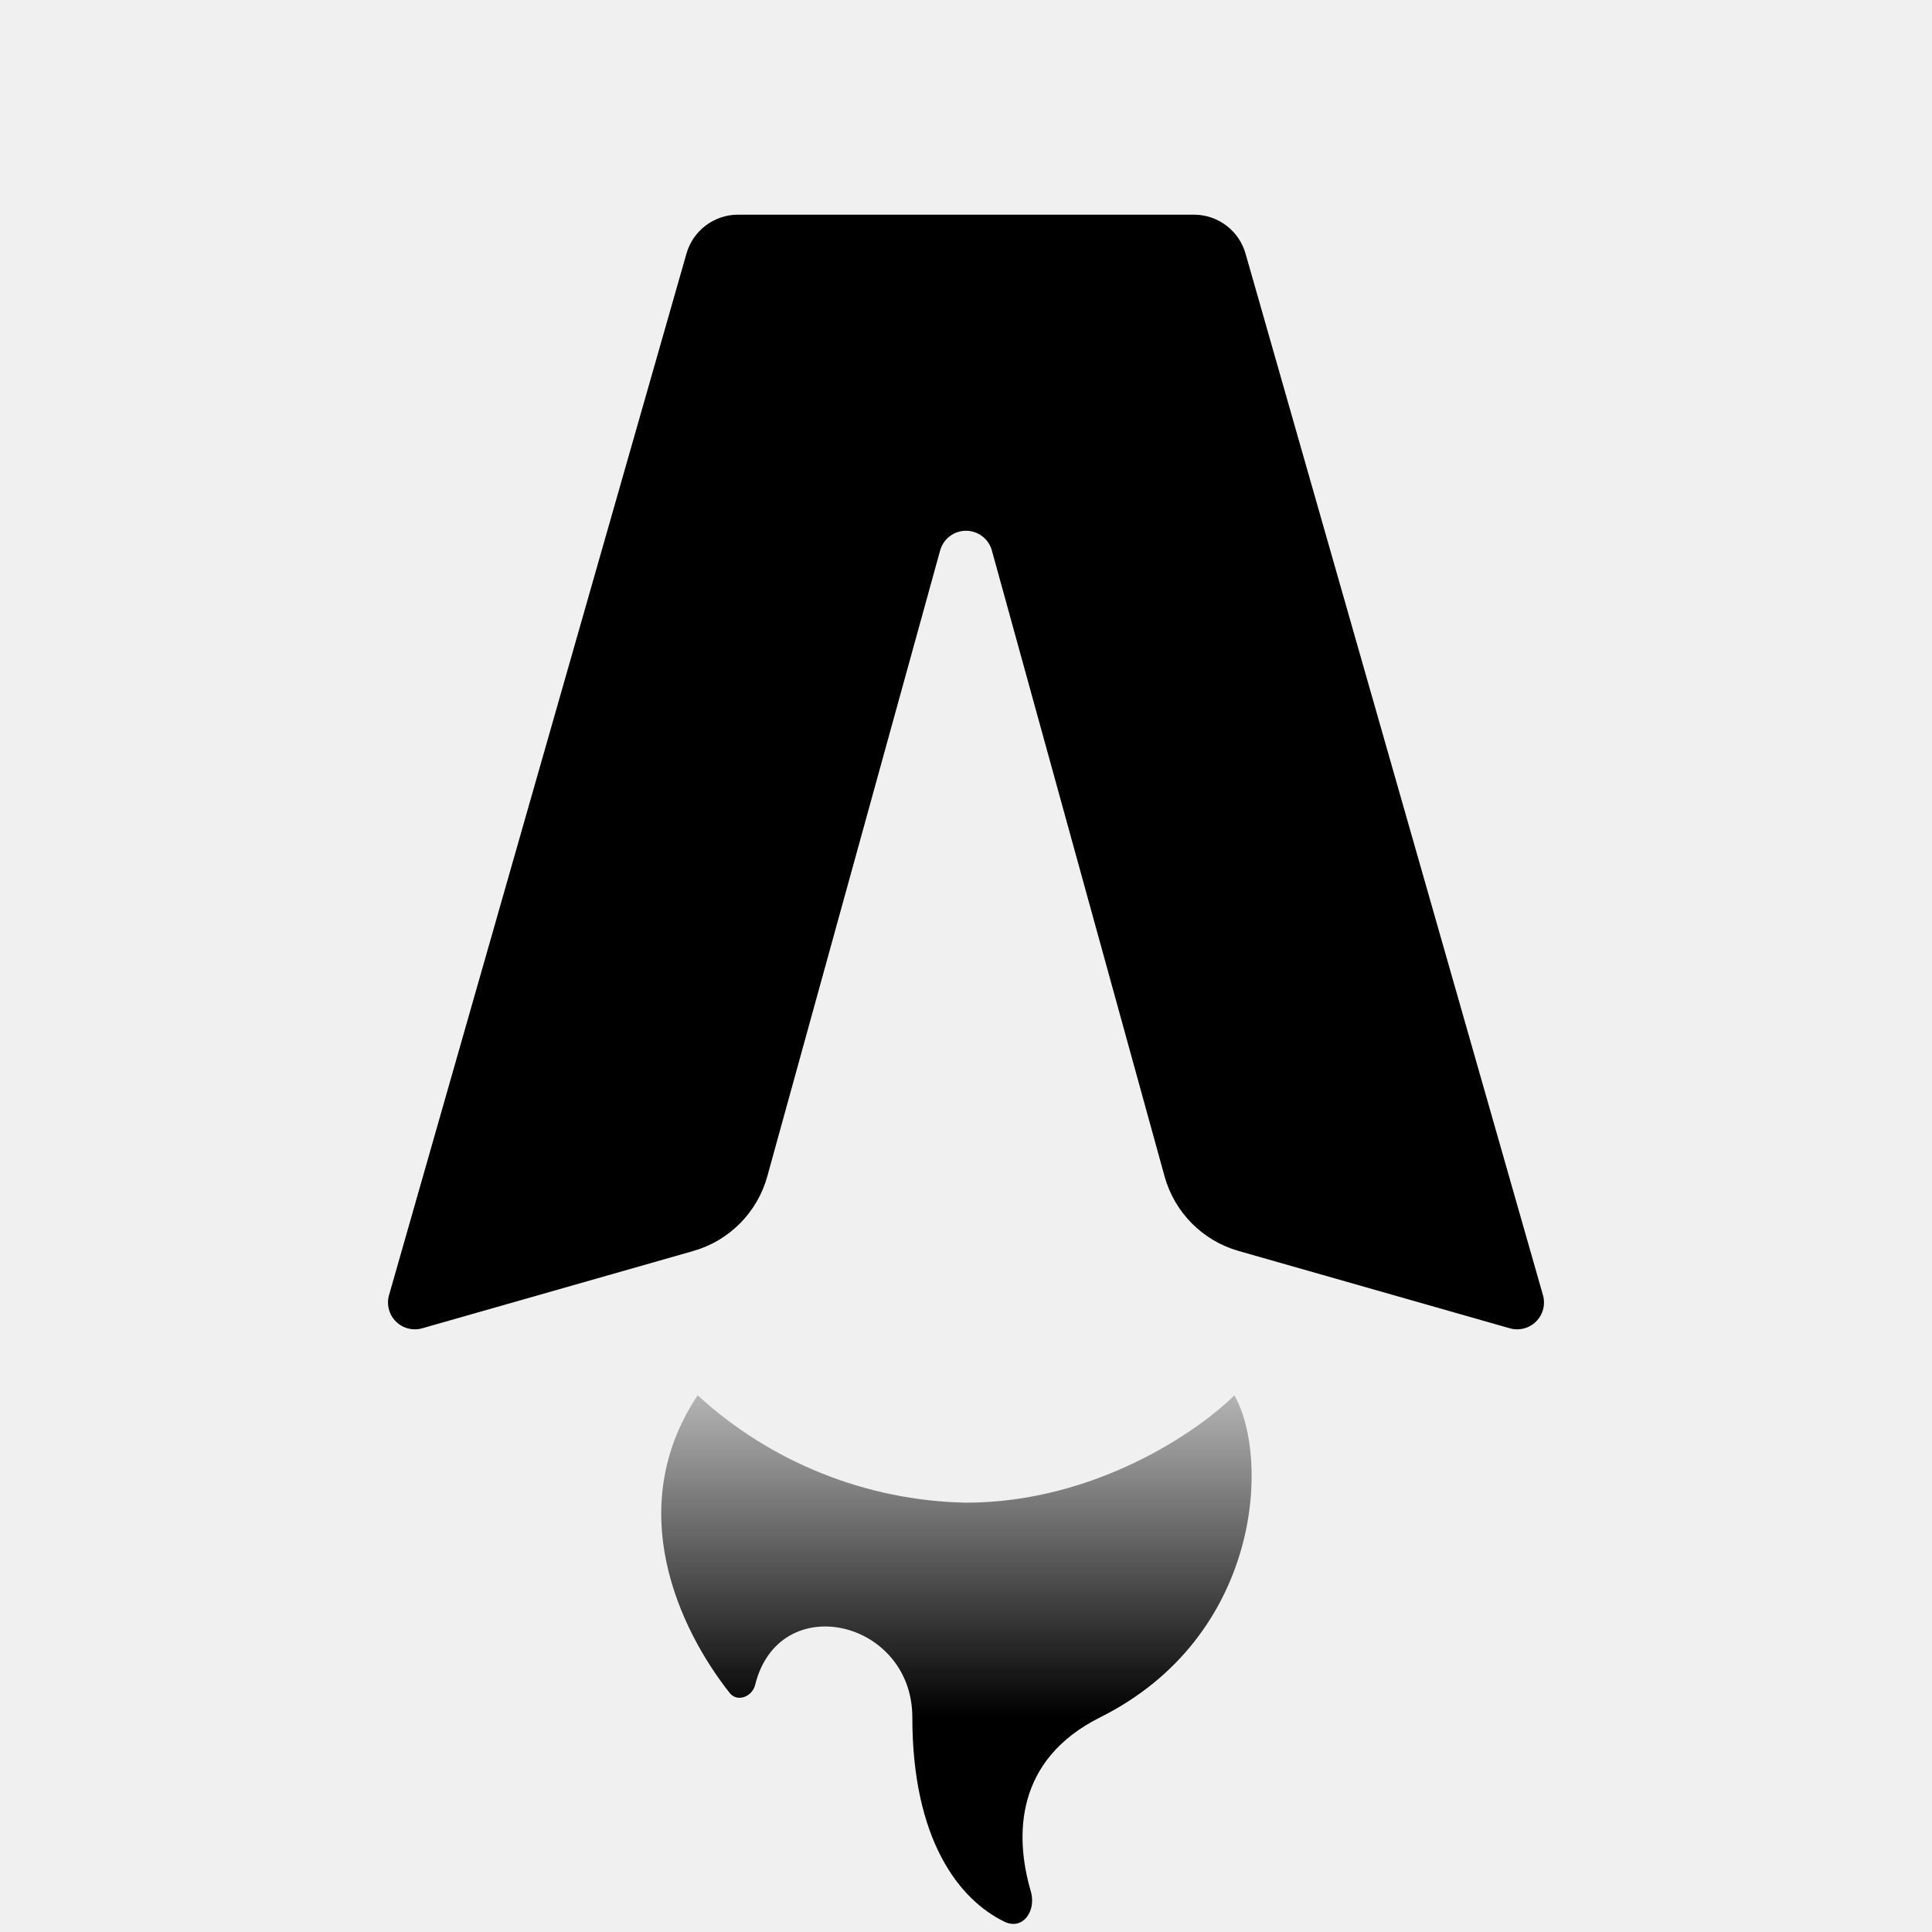
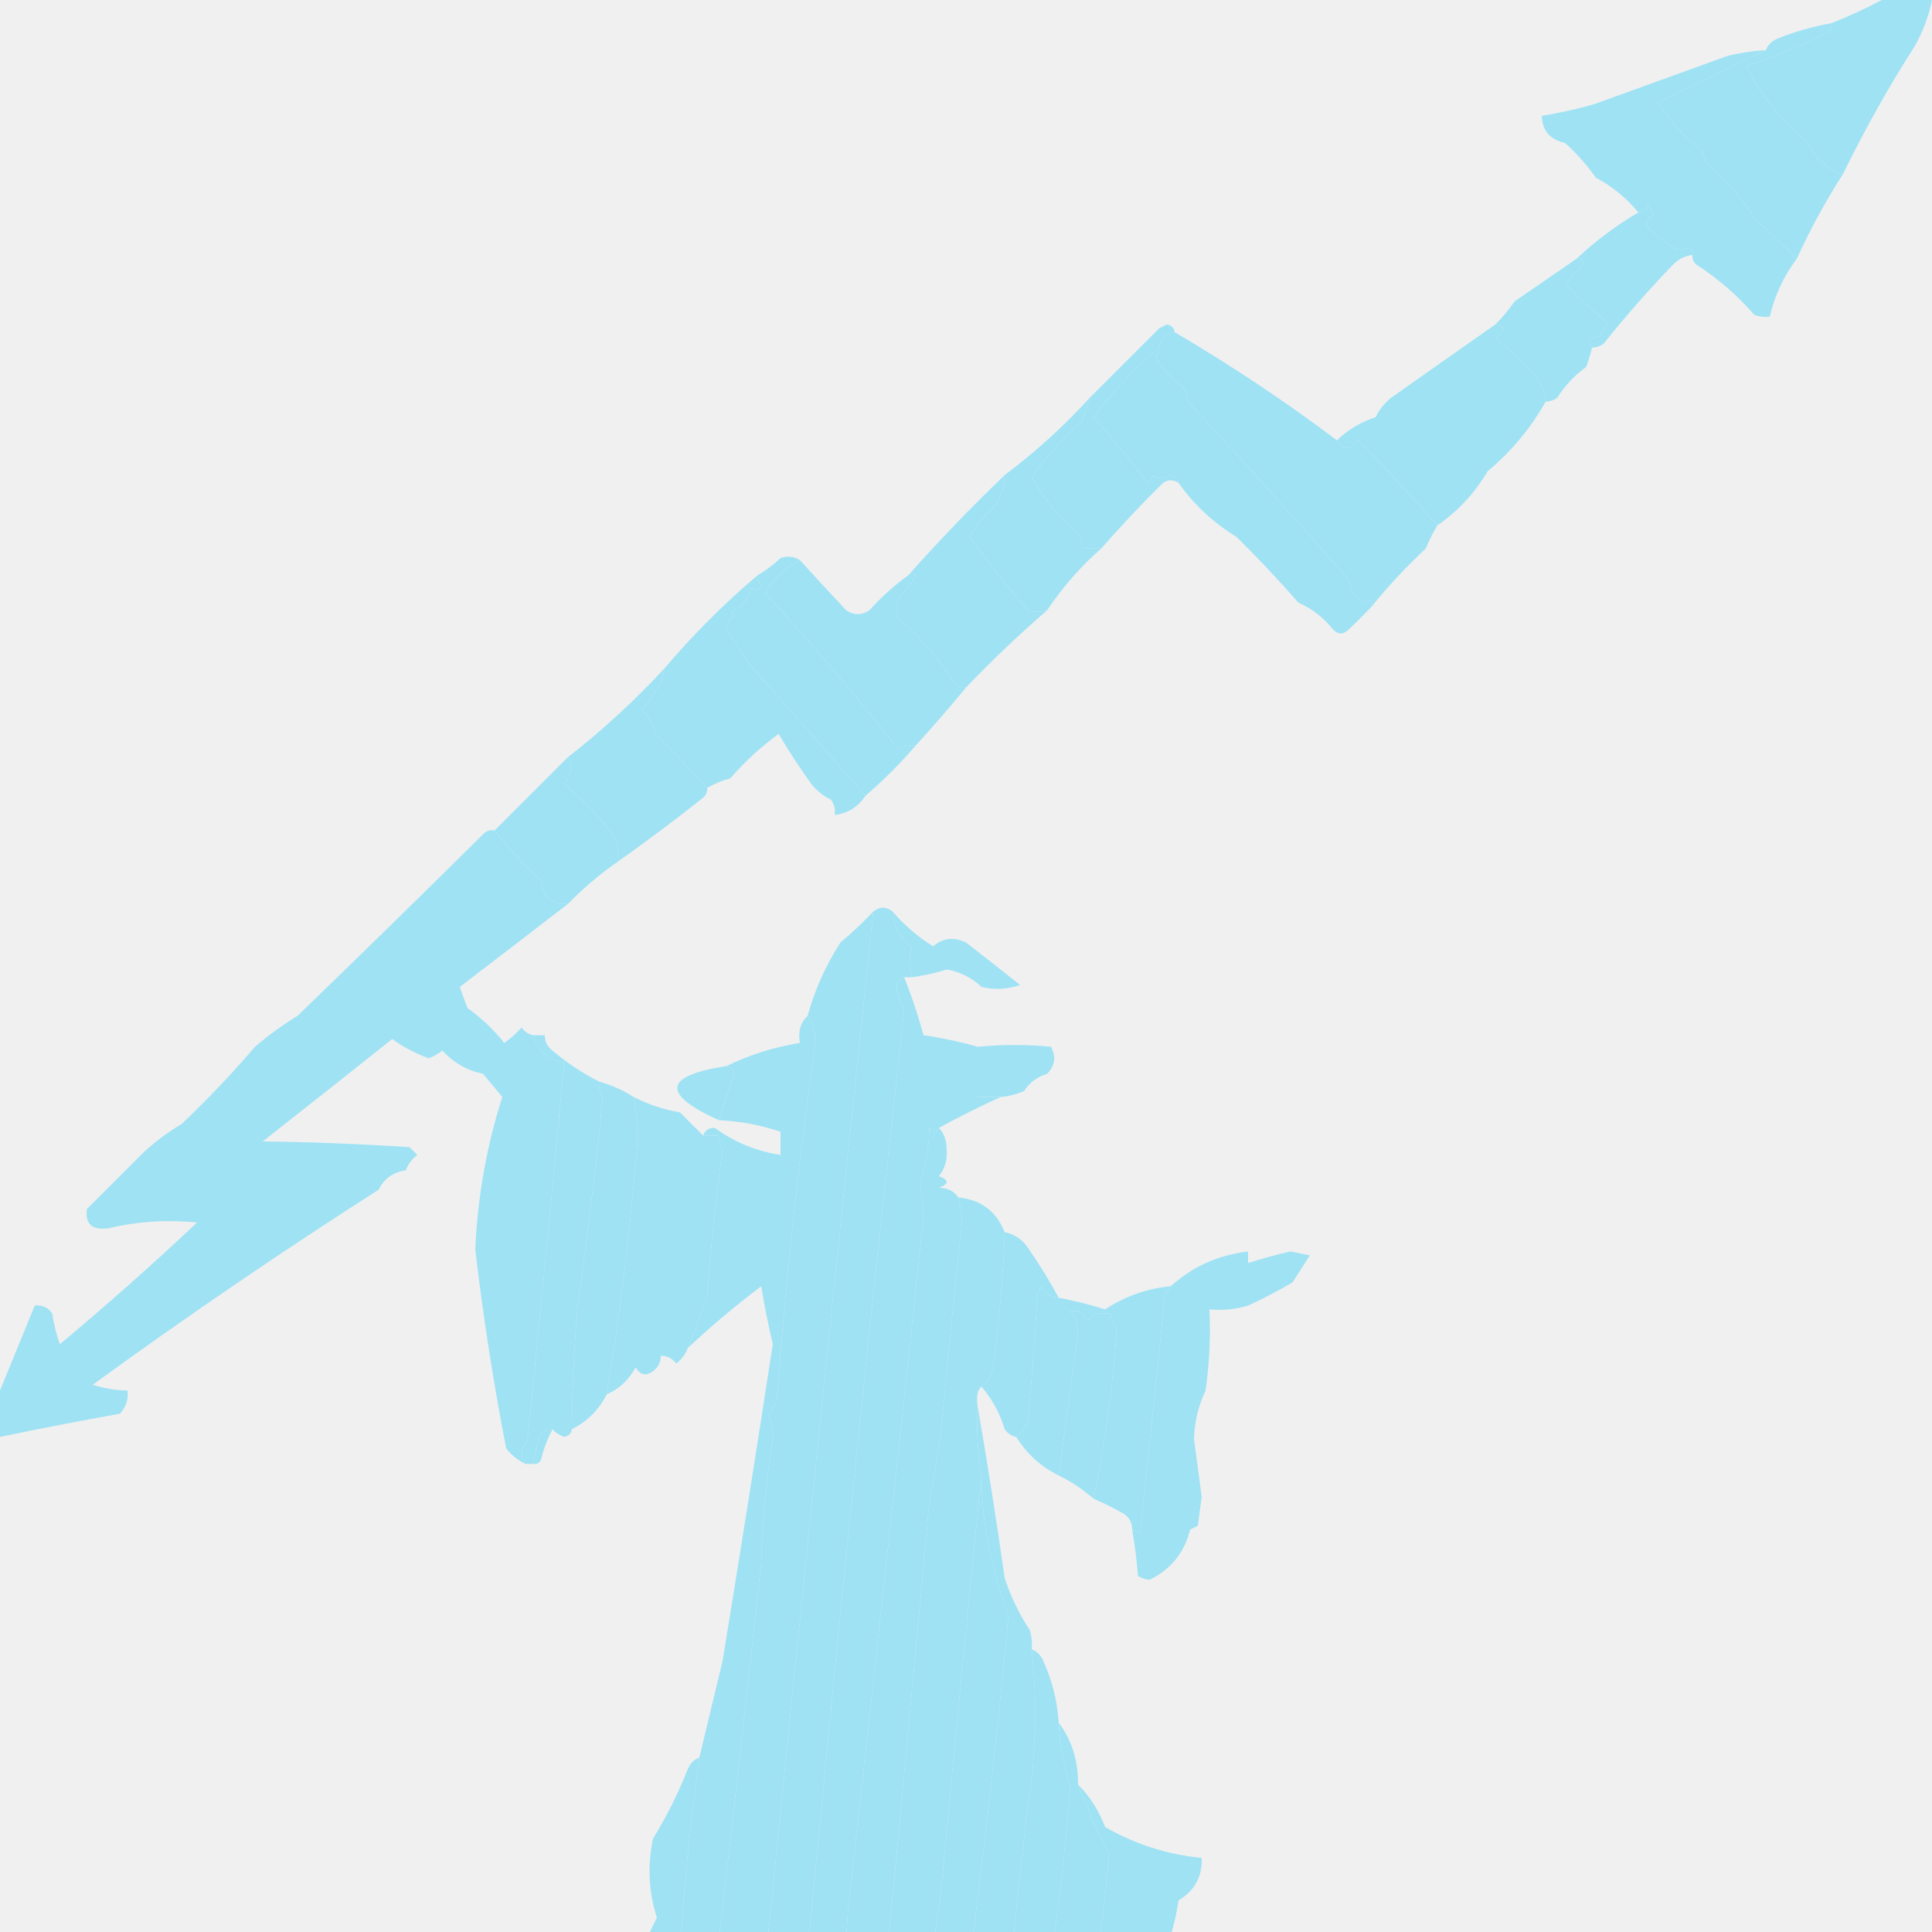
- <svg xmlns="http://www.w3.org/2000/svg" fill="none" viewBox="0 0 36 36">
-   <path fill="#000" d="M22.25 4h-8.5a1 1 0 0 0-.96.73l-5.54 19.4a.5.5 0 0 0 .62.62l5.05-1.44a2 2 0 0 0 1.38-1.4l3.22-11.66a.5.5 0 0 1 .96 0l3.22 11.67a2 2 0 0 0 1.38 1.39l5.05 1.44a.5.5 0 0 0 .62-.62l-5.54-19.4a1 1 0 0 0-.96-.73Z" />
-   <path fill="url(#gradient)" d="M18 28a7.63 7.63 0 0 1-5-2c-1.4 2.1-.35 4.35.6 5.55.14.17.41.07.47-.15.44-1.8 2.93-1.22 2.93.6 0 2.28.87 3.4 1.72 3.81.34.16.59-.2.49-.56-.31-1.05-.29-2.46 1.29-3.25 3-1.5 3.17-4.83 2.5-6-.67.67-2.6 2-5 2Z" />
+ <svg xmlns="http://www.w3.org/2000/svg" width="512" height="512" viewBox="0 0 512 512" fill="none">
+   <g clip-path="url(#clip0_1_6)">
+     <g opacity="0.431">
+       <path fill-rule="evenodd" clip-rule="evenodd" d="M498.688 0C503.125 0 507.563 0 512 0C511.131 4.304 509.595 8.398 507.392 12.284C500.423 23.175 494.109 34.434 488.448 46.063C484.35 45.071 481.278 42.341 479.232 37.874C472.171 32.196 466.709 25.372 462.848 17.402C470.17 14.97 477.338 12.07 484.352 8.701C485.122 8.014 485.464 7.161 485.376 6.142C490.061 4.277 494.498 2.23 498.688 0Z" fill="#34D1FB" />
+       <path fill-rule="evenodd" clip-rule="evenodd" d="M485.376 6.142C485.464 7.161 485.122 8.014 484.352 8.701C477.338 12.07 470.17 14.97 462.848 17.402C466.709 25.372 472.171 32.196 479.232 37.874C481.278 42.341 484.35 45.071 488.448 46.063C483.845 53.212 479.749 60.719 476.16 68.583C472.827 65.085 469.243 61.673 465.408 58.347C461.768 52.652 457.33 47.533 452.096 42.992C451.755 41.969 451.413 40.945 451.072 39.922C446.392 36.271 442.467 32.005 439.296 27.126C448.952 22.554 458.509 17.948 467.968 13.307C468.487 11.916 469.511 10.893 471.04 10.236C475.699 8.371 480.477 7.006 485.376 6.142Z" fill="#34D1FB" />
+       <path fill-rule="evenodd" clip-rule="evenodd" d="M467.968 13.307C458.509 17.948 448.952 22.554 439.296 27.126C442.467 32.005 446.392 36.271 451.072 39.922C451.413 40.945 451.755 41.969 452.096 42.992C457.33 47.533 461.768 52.652 465.408 58.347C469.243 61.673 472.827 65.085 476.16 68.583C472.704 73.16 470.314 78.278 468.992 83.938C467.586 84.098 466.22 83.927 464.896 83.426C460.4 78.248 455.28 73.812 449.536 70.119C448.766 69.432 448.424 68.579 448.512 67.559C448.646 66.662 448.305 65.98 447.488 65.512C446.248 66.423 444.882 66.423 443.392 65.512C441.028 64.002 438.809 62.296 436.736 60.394C436.217 58.863 436.729 57.669 438.272 56.811C437.631 56.043 437.119 55.19 436.736 54.252C436.309 55.538 435.456 56.22 434.176 56.3C431.009 52.446 427.254 49.375 422.912 47.087C420.503 43.659 417.772 40.588 414.72 37.874C410.777 37.009 408.729 34.621 408.576 30.709C413.217 29.949 417.825 28.926 422.4 27.638C434.176 23.373 445.952 19.108 457.728 14.843C461.1 13.998 464.513 13.486 467.968 13.307Z" fill="#34D1FB" />
+       <path fill-rule="evenodd" clip-rule="evenodd" d="M448.512 67.559C446.533 67.793 444.826 68.647 443.392 70.119C436.876 76.867 430.732 83.862 424.96 91.103C424.021 91.745 422.997 92.086 421.888 92.127C420.825 90.48 421.508 89.457 423.936 89.056C424.716 87.901 425.399 86.707 425.984 85.473C422.077 82.31 418.323 78.898 414.72 75.237C416.587 73.54 418.294 71.663 419.84 69.607C419.372 68.79 418.689 68.449 417.792 68.583C422.721 63.928 428.182 59.834 434.176 56.3C435.456 56.22 436.309 55.538 436.736 54.252C437.119 55.19 437.631 56.043 438.272 56.811C436.729 57.669 436.217 58.863 436.736 60.394C438.809 62.296 441.028 64.002 443.392 65.512C444.882 66.423 446.248 66.423 447.488 65.512C448.305 65.98 448.646 66.662 448.512 67.559Z" fill="#34D1FB" />
+       <path fill-rule="evenodd" clip-rule="evenodd" d="M417.792 68.583C418.689 68.449 419.372 68.79 419.84 69.607C418.294 71.663 416.587 73.54 414.72 75.237C418.323 78.898 422.077 82.31 425.984 85.473C425.399 86.707 424.716 87.901 423.936 89.056C421.508 89.457 420.825 90.48 421.888 92.127C421.487 93.845 420.975 95.551 420.352 97.245C417.257 99.485 414.698 102.214 412.672 105.434C411.733 106.076 410.709 106.418 409.6 106.457C409.487 104.099 408.463 101.711 406.528 99.292C403.354 95.823 399.941 92.582 396.288 89.568C398.904 87.317 398.904 86.123 396.288 85.985C398.127 84.171 399.834 82.123 401.408 79.843C406.928 76.07 412.389 72.316 417.792 68.583Z" fill="#34D1FB" />
+       <path fill-rule="evenodd" clip-rule="evenodd" d="M307.2 92.127C307.288 93.146 306.946 93.999 306.176 94.686C308.03 97.734 310.419 100.293 313.344 102.363C314.144 103.621 314.656 104.985 314.88 106.457C329.307 122.054 343.472 137.751 357.376 153.544C357.732 156.523 359.268 158.57 361.984 159.686C363.118 158.446 363.63 158.786 363.52 160.71C361.628 162.726 359.58 164.774 357.376 166.852C356.011 168.216 354.645 168.216 353.28 166.852C350.819 163.712 347.747 161.324 344.064 159.686C338.84 153.69 333.379 147.89 327.68 142.284C321.501 138.492 316.381 133.715 312.32 127.954C311.945 126.73 311.092 126.049 309.76 125.906C308.31 127.005 306.944 127.005 305.664 125.906C305.349 126.733 304.837 127.416 304.128 127.954C299.594 121.964 294.816 116.165 289.792 110.552C294.976 103.669 300.779 97.527 307.2 92.127Z" fill="#34D1FB" />
+       <path fill-rule="evenodd" clip-rule="evenodd" d="M311.296 88.032C326.182 96.772 340.518 106.325 354.304 116.694C356.003 119.395 357.88 119.395 359.936 116.694C367.199 124.124 374.196 131.631 380.928 139.214C379.771 141.132 378.747 143.179 377.856 145.355C372.72 150.149 367.941 155.267 363.52 160.71C363.63 158.786 363.118 158.446 361.984 159.686C359.268 158.57 357.732 156.523 357.376 153.544C343.472 137.751 329.307 122.054 314.88 106.457C314.656 104.985 314.144 103.621 313.344 102.363C310.419 100.293 308.03 97.734 306.176 94.686C306.946 93.999 307.288 93.146 307.2 92.127C307.541 89.738 308.907 88.373 311.296 88.032Z" fill="#34D1FB" />
+       <path fill-rule="evenodd" clip-rule="evenodd" d="M396.288 85.985C398.904 86.123 398.904 87.317 396.288 89.568C399.941 92.582 403.354 95.823 406.528 99.292C408.463 101.711 409.487 104.099 409.6 106.457C405.663 113.475 400.543 119.617 394.24 124.883C390.808 130.699 386.37 135.476 380.928 139.214C374.196 131.631 367.199 124.124 359.936 116.694C357.88 119.395 356.003 119.395 354.304 116.694C357.109 113.943 360.522 111.896 364.544 110.552C365.52 108.551 366.886 106.844 368.64 105.434C377.901 98.889 387.117 92.406 396.288 85.985Z" fill="#34D1FB" />
+       <path fill-rule="evenodd" clip-rule="evenodd" d="M288.768 105.434C288.216 107.486 287.534 109.533 286.72 111.576C281.777 116.009 277.339 120.956 273.408 126.418C276.547 132.119 280.643 137.066 285.696 141.261C286.46 142.526 286.801 143.892 286.72 145.355C288.427 145.355 290.133 145.355 291.84 145.355C286.369 150.146 281.591 155.606 277.504 161.733C275.629 162.298 273.923 162.298 272.384 161.733C266.929 155.449 261.809 148.966 257.024 142.284C258.692 139.085 260.91 136.355 263.68 134.095C265.309 131.611 266.163 128.882 266.24 125.906C274.429 119.765 281.938 112.941 288.768 105.434Z" fill="#34D1FB" />
+       <path fill-rule="evenodd" clip-rule="evenodd" d="M311.296 88.032C308.907 88.373 307.541 89.738 307.2 92.127C300.779 97.527 294.976 103.669 289.792 110.552C294.816 116.165 299.594 121.964 304.128 127.954C304.837 127.416 305.349 126.733 305.664 125.906C306.944 127.005 308.31 127.005 309.76 125.906C311.092 126.049 311.945 126.73 312.32 127.954C310.845 127.07 309.479 127.07 308.224 127.954C302.518 133.592 297.057 139.393 291.84 145.355C290.133 145.355 288.427 145.355 286.72 145.355C286.801 143.892 286.46 142.526 285.696 141.261C280.643 137.066 276.547 132.119 273.408 126.418C277.339 120.956 281.777 116.009 286.72 111.576C287.534 109.533 288.216 107.486 288.768 105.434C294.863 99.341 301.007 93.199 307.2 87.008C307.883 86.667 308.565 86.326 309.248 85.985C310.49 86.238 311.173 86.92 311.296 88.032Z" fill="#34D1FB" />
+       <path fill-rule="evenodd" clip-rule="evenodd" d="M266.24 125.906C266.163 128.882 265.309 131.611 263.68 134.095C260.91 136.355 258.692 139.085 257.024 142.284C261.809 148.966 266.929 155.449 272.384 161.733C273.923 162.298 275.629 162.298 277.504 161.733C269.978 168.234 262.81 175.059 256 182.206C254.447 182.195 253.252 181.513 252.416 180.159C248.401 174.093 243.622 168.634 238.08 163.781C237.397 162.074 237.397 160.369 238.08 158.663C239.813 156.76 241.349 154.712 242.688 152.521C242.207 151.535 241.524 151.535 240.64 152.521C248.779 143.359 257.312 134.488 266.24 125.906Z" fill="#34D1FB" />
+       <path fill-rule="evenodd" clip-rule="evenodd" d="M211.968 148.426C208.125 150.389 205.053 153.288 202.752 157.127C215.165 170.59 226.941 184.409 238.08 198.584C239.469 197.683 241.005 197.341 242.688 197.56C238.592 202.338 234.155 206.773 229.376 210.868C219.188 199.313 208.948 187.712 198.656 176.064C196.617 172.999 194.569 169.929 192.512 166.852C192.542 165.286 193.225 164.092 194.56 163.269C194.219 162.928 193.877 162.586 193.536 162.245C196.471 161.019 198.349 158.801 199.168 155.592C200.104 156.773 200.957 156.602 201.728 155.08C200.958 154.393 200.616 153.54 200.704 152.521C202.859 151.232 204.907 149.697 206.848 147.914C208.655 147.259 210.362 147.43 211.968 148.426Z" fill="#34D1FB" />
+       <path fill-rule="evenodd" clip-rule="evenodd" d="M211.968 148.426C215.984 152.847 220.08 157.284 224.256 161.733C226.304 163.098 228.352 163.098 230.4 161.733C233.575 158.209 236.988 155.138 240.64 152.521C241.524 151.535 242.207 151.535 242.688 152.521C241.349 154.712 239.813 156.76 238.08 158.663C237.397 160.369 237.397 162.074 238.08 163.781C243.622 168.634 248.401 174.093 252.416 180.159C253.252 181.513 254.447 182.195 256 182.206C251.747 187.369 247.309 192.487 242.688 197.56C241.005 197.341 239.469 197.683 238.08 198.584C226.941 184.409 215.165 170.59 202.752 157.127C205.053 153.288 208.125 150.389 211.968 148.426Z" fill="#34D1FB" />
+       <path fill-rule="evenodd" clip-rule="evenodd" d="M200.704 152.521C200.616 153.54 200.958 154.393 201.728 155.08C200.957 156.602 200.104 156.773 199.168 155.592C198.349 158.801 196.471 161.019 193.536 162.245C193.877 162.586 194.219 162.928 194.56 163.269C193.225 164.092 192.542 165.286 192.512 166.852C194.569 169.929 196.617 172.999 198.656 176.064C208.948 187.712 219.188 199.313 229.376 210.868C227.431 213.836 224.7 215.542 221.184 215.986C221.452 214.473 221.111 213.108 220.16 211.891C218.158 210.916 216.451 209.55 215.04 207.797C211.937 203.5 209.036 199.063 206.336 194.49C201.672 197.893 197.405 201.818 193.536 206.261C191.323 206.86 189.275 207.713 187.392 208.82C183.056 203.97 178.448 199.193 173.568 194.49C173.042 191.902 171.848 189.684 169.984 187.836C173.21 184.816 175.258 181.234 176.128 177.088C183.637 168.216 191.829 160.027 200.704 152.521Z" fill="#34D1FB" />
+       <path fill-rule="evenodd" clip-rule="evenodd" d="M176.128 177.088C175.258 181.234 173.21 184.816 169.984 187.836C171.848 189.684 173.042 191.902 173.568 194.49C178.448 199.193 183.056 203.97 187.392 208.82C187.48 209.84 187.138 210.693 186.368 211.379C178.988 217.227 171.478 222.857 163.84 228.269C164.222 224.705 163.198 221.634 160.768 219.057C157.355 214.962 153.6 211.208 149.504 207.797C151.408 205.379 151.75 202.991 150.528 200.631C159.717 193.482 168.25 185.634 176.128 177.088Z" fill="#34D1FB" />
+       <path fill-rule="evenodd" clip-rule="evenodd" d="M150.528 200.631C151.75 202.991 151.408 205.379 149.504 207.797C153.6 211.208 157.355 214.962 160.768 219.057C163.198 221.634 164.222 224.705 163.84 228.269C159.074 231.565 154.637 235.318 150.528 239.529C146.501 239.975 144.111 237.927 143.36 233.387C138.865 229.239 134.769 224.802 131.072 220.08C137.557 213.598 144.043 207.114 150.528 200.631Z" fill="#34D1FB" />
+       <path fill-rule="evenodd" clip-rule="evenodd" d="M131.072 220.08C134.769 224.802 138.865 229.239 143.36 233.387C144.111 237.927 146.501 239.975 150.528 239.529C141.104 246.795 131.546 254.131 121.856 261.537C122.473 263.405 123.156 265.283 123.904 267.167C127.597 269.784 130.84 272.855 133.632 276.38C135.326 275.2 136.862 273.834 138.24 272.285C139.023 273.424 140.047 274.106 141.312 274.333C142.455 278.547 145.186 280.935 149.504 281.498C146.441 314.941 143.198 348.379 139.776 381.814C137.933 383.723 137.763 385.77 139.264 387.955C137.301 387.028 135.595 385.664 134.144 383.861C130.751 366.382 128.02 348.811 125.952 331.144C126.554 317.261 128.943 303.782 133.12 290.711C131.413 288.663 129.707 286.616 128 284.569C123.758 283.675 120.174 281.628 117.248 278.427C116.13 279.242 114.935 279.925 113.664 280.474C110.154 279.21 106.911 277.505 103.936 275.356C92.63 284.368 81.196 293.41 69.632 302.482C82.616 302.653 95.587 303.165 108.544 304.018C109.227 304.701 109.909 305.382 110.592 306.065C109.174 307.141 108.15 308.505 107.52 310.16C104.191 310.623 101.801 312.329 100.352 315.278C74.583 331.742 49.324 348.973 24.576 366.971C27.578 367.947 30.65 368.458 33.792 368.507C34.07 370.882 33.387 372.93 31.744 374.648C21.111 376.556 10.529 378.604 0 380.79C0 376.696 0 372.601 0 368.507C3.044 361.046 6.116 353.539 9.216 345.987C11.152 345.779 12.688 346.461 13.824 348.034C14.247 350.83 14.93 353.561 15.872 356.223C28.294 345.855 40.411 335.107 52.224 323.979C44.293 323.172 36.443 323.684 28.672 325.514C24.377 326.065 22.5 324.359 23.04 320.396C27.989 315.449 32.939 310.501 37.888 305.553C41.015 302.617 44.428 300.057 48.128 297.876C54.987 291.362 61.473 284.537 67.584 277.404C71.106 274.374 74.861 271.644 78.848 269.214C95.246 253.369 111.629 237.332 128 221.104C128.845 220.197 129.869 219.856 131.072 220.08Z" fill="#34D1FB" />
+       <path fill-rule="evenodd" clip-rule="evenodd" d="M236.544 241.576C236.687 245.266 238.394 248.506 241.664 251.301C240.848 254.115 240.848 256.674 241.664 258.978C240.981 258.978 240.299 258.978 239.616 258.978C238.439 259.276 237.756 260.129 237.568 261.537C237.848 263.739 238.53 265.786 239.616 267.679C230.153 352.623 221.449 437.754 213.504 523.075C212.527 529.283 211.503 535.425 210.432 541.5C209.659 545.344 209.829 549.097 210.944 552.76C207.189 552.76 203.435 552.76 199.68 552.76C199.746 548.952 200.258 545.199 201.216 541.5C203.939 539.903 205.134 537.515 204.8 534.334C203.313 533.513 201.607 533.002 199.68 532.799C201.317 530.971 202.171 528.753 202.24 526.145C211.728 430.986 221.456 336.13 231.424 241.576C233.131 240.212 234.837 240.212 236.544 241.576Z" fill="#34D1FB" />
+       <path fill-rule="evenodd" clip-rule="evenodd" d="M236.544 241.576C239.662 245.206 243.246 248.277 247.296 250.789C249.879 248.576 252.78 248.235 256 249.766C260.874 253.546 265.652 257.299 270.336 261.025C266.973 262.21 263.559 262.381 260.096 261.537C257.49 259.06 254.418 257.525 250.88 256.931C247.839 257.879 244.767 258.561 241.664 258.978C240.848 256.674 240.848 254.115 241.664 251.301C238.394 248.506 236.687 245.266 236.544 241.576Z" fill="#34D1FB" />
+       <path fill-rule="evenodd" clip-rule="evenodd" d="M231.424 241.576C221.456 336.13 211.728 430.986 202.24 526.145C202.171 528.753 201.317 530.971 199.68 532.799C201.607 533.002 203.313 533.513 204.8 534.334C198.89 534.962 193.43 534.279 188.416 532.287C193.003 492.849 197.44 453.439 201.728 414.058C202.032 403.021 203.056 392.103 204.8 381.302C204.763 379.158 204.422 377.111 203.776 375.16C204.361 373.927 205.044 372.732 205.824 371.577C208.179 339.632 211.593 307.899 216.064 276.38C216.034 273.545 215.352 271.156 214.016 269.214C215.922 262.323 218.823 255.841 222.72 249.766C225.824 247.173 228.725 244.443 231.424 241.576Z" fill="#34D1FB" />
+       <path fill-rule="evenodd" clip-rule="evenodd" d="M239.616 258.978C241.618 264.003 243.325 269.121 244.736 274.333C249.691 275.063 254.47 276.087 259.072 277.404C259.072 281.839 259.072 286.275 259.072 290.711C261.12 290.711 263.168 290.711 265.216 290.711C259.742 293.182 254.281 295.912 248.832 298.9C248.126 300.204 247.272 300.204 246.272 298.9C246.213 304.019 245.36 308.967 243.712 313.742C244.319 316.6 244.66 319.501 244.736 322.443C238.255 383.648 231.599 444.724 224.768 505.673C224.036 516.243 223.524 526.82 223.232 537.405C220.896 536.972 219.189 537.655 218.112 539.453C218.112 543.888 218.112 548.324 218.112 552.76C215.723 552.76 213.333 552.76 210.944 552.76C209.829 549.097 209.659 545.344 210.432 541.5C211.503 535.425 212.527 529.283 213.504 523.075C221.449 437.754 230.153 352.623 239.616 267.679C238.53 265.786 237.848 263.739 237.568 261.537C237.756 260.129 238.439 259.276 239.616 258.978Z" fill="#34D1FB" />
+       <path fill-rule="evenodd" clip-rule="evenodd" d="M265.216 290.711C263.168 290.711 261.12 290.711 259.072 290.711C259.072 286.275 259.072 281.839 259.072 277.404C265.612 276.778 272.097 276.778 278.528 277.404C279.929 280.032 279.587 282.42 277.504 284.569C274.866 285.369 272.818 286.905 271.36 289.175C269.378 290.007 267.33 290.519 265.216 290.711Z" fill="#34D1FB" />
+       <path fill-rule="evenodd" clip-rule="evenodd" d="M192.512 282.522C193.624 282.645 194.307 283.327 194.56 284.569C193.185 288.724 191.819 292.818 190.464 296.852C175.172 289.884 175.855 285.106 192.512 282.522Z" fill="#34D1FB" />
+       <path fill-rule="evenodd" clip-rule="evenodd" d="M141.312 274.333C142.336 274.333 143.36 274.333 144.384 274.333C144.364 276.014 145.047 277.379 146.432 278.427C150.284 281.704 154.38 284.434 158.72 286.616C158.639 288.08 158.98 289.445 159.744 290.711C157.926 309.317 155.707 327.743 153.088 345.987C152.155 356.888 151.643 367.806 151.552 378.743C151.429 379.854 150.746 380.537 149.504 380.79C148.235 380.338 147.211 379.655 146.432 378.743C145.323 378.783 144.299 379.125 143.36 379.766C142.458 382.459 141.775 385.189 141.312 387.955C140.629 387.955 139.947 387.955 139.264 387.955C137.763 385.77 137.933 383.723 139.776 381.814C143.198 348.379 146.441 314.941 149.504 281.498C145.186 280.935 142.455 278.547 141.312 274.333Z" fill="#34D1FB" />
+       <path fill-rule="evenodd" clip-rule="evenodd" d="M158.72 286.616C162.011 287.525 165.083 288.89 167.936 290.711C169.035 296.458 169.206 302.259 168.448 308.112C166.707 328.614 164.147 349.086 160.768 369.53C158.72 373.625 155.648 376.696 151.552 378.743C151.643 367.806 152.155 356.888 153.088 345.987C155.707 327.743 157.926 309.317 159.744 290.711C158.98 289.445 158.639 288.08 158.72 286.616Z" fill="#34D1FB" />
+       <path fill-rule="evenodd" clip-rule="evenodd" d="M167.936 290.711C171.75 292.693 175.846 294.058 180.224 294.805C182.323 296.972 184.371 299.019 186.368 300.947C187.733 300.947 189.099 300.947 190.464 300.947C190.29 302.3 190.631 303.495 191.488 304.53C189.693 317.568 188.328 330.704 187.392 343.939C185.655 348.39 183.948 352.827 182.272 357.247C181.692 358.862 180.668 360.227 179.2 361.341C178.151 359.956 176.786 359.273 175.104 359.294C175.124 360.976 174.441 362.34 173.056 363.388C171.165 364.75 169.629 364.409 168.448 362.365C166.67 365.68 164.11 368.069 160.768 369.53C164.147 349.086 166.707 328.614 168.448 308.112C169.206 302.259 169.035 296.458 167.936 290.711Z" fill="#34D1FB" />
+       <path fill-rule="evenodd" clip-rule="evenodd" d="M248.832 298.9C250.15 300.303 250.832 302.18 250.88 304.53C251.111 307.264 250.428 309.652 248.832 311.695C251.563 312.719 251.563 313.742 248.832 314.766C251.13 314.817 252.837 315.67 253.952 317.325C254.459 319.323 254.8 321.37 254.976 323.467C252.944 342.107 251.066 360.873 249.344 379.766C248.367 385.975 247.343 392.117 246.272 398.192C242.604 438.41 238.849 478.674 235.008 518.98C234.247 525.679 233.052 532.162 231.424 538.429C227.702 539.057 223.947 539.399 220.16 539.453C219.477 539.453 218.795 539.453 218.112 539.453C219.189 537.655 220.896 536.972 223.232 537.405C223.524 526.82 224.036 516.243 224.768 505.673C231.599 444.724 238.255 383.648 244.736 322.443C244.66 319.501 244.319 316.6 243.712 313.742C245.36 308.967 246.213 304.019 246.272 298.9C247.272 300.204 248.126 300.204 248.832 298.9Z" fill="#34D1FB" />
+       <path fill-rule="evenodd" clip-rule="evenodd" d="M253.952 317.325C259.931 317.922 264.027 320.993 266.24 326.538C265.818 338.521 264.794 350.464 263.168 362.365C262.655 364.571 261.631 366.277 260.096 367.483C259.054 368.294 258.713 370 259.072 372.601C258.741 378.937 259.082 385.079 260.096 391.026C256.356 427.795 252.772 464.646 249.344 501.578C247.953 511.755 246.417 521.992 244.736 532.287C245.165 535.179 244.141 537.396 241.664 538.941C238.052 539.768 234.639 539.597 231.424 538.429C233.052 532.162 234.247 525.679 235.008 518.98C238.849 478.674 242.604 438.41 246.272 398.192C247.343 392.117 248.367 385.975 249.344 379.766C251.066 360.873 252.944 342.107 254.976 323.467C254.8 321.37 254.459 319.323 253.952 317.325Z" fill="#34D1FB" />
+       <path fill-rule="evenodd" clip-rule="evenodd" d="M266.24 326.538C268.807 327.045 270.855 328.411 272.384 330.632C275.405 334.982 278.136 339.417 280.576 343.939C278.444 343.812 276.908 342.789 275.968 340.869C275.627 341.551 275.285 342.233 274.944 342.916C274.317 354.195 273.464 365.455 272.384 376.696C271.718 378.419 270.694 379.784 269.312 380.79C268.047 380.564 267.023 379.881 266.24 378.743C264.971 374.495 262.923 370.742 260.096 367.483C261.631 366.277 262.655 364.571 263.168 362.365C264.794 350.464 265.818 338.521 266.24 326.538Z" fill="#34D1FB" />
+       <path fill-rule="evenodd" clip-rule="evenodd" d="M300.032 405.357C300.698 405.668 301.381 406.009 302.08 406.381C304.4 385.125 306.618 363.97 308.736 342.916C309.47 342.359 309.982 341.676 310.272 340.869C316.02 335.66 322.847 332.589 330.752 331.656C330.752 332.679 330.752 333.703 330.752 334.727C334.435 333.532 338.19 332.509 342.016 331.656C343.723 331.997 345.429 332.339 347.136 332.679C345.6 335.068 344.064 337.457 342.528 339.845C338.736 342.089 334.811 344.136 330.752 345.987C327.406 346.997 323.992 347.338 320.512 347.01C320.85 354.208 320.509 361.374 319.488 368.507C317.582 372.55 316.558 376.815 316.416 381.302C317.099 386.42 317.781 391.538 318.464 396.656C318.123 399.215 317.781 401.774 317.44 404.334C316.757 404.674 316.075 405.016 315.392 405.357C313.88 411.474 310.296 415.911 304.64 418.664C303.506 418.577 302.482 418.235 301.568 417.641C301.257 413.497 300.745 409.403 300.032 405.357Z" fill="#34D1FB" />
+       <path fill-rule="evenodd" clip-rule="evenodd" d="M310.272 340.869C309.982 341.676 309.47 342.359 308.736 342.916C306.618 363.97 304.4 385.125 302.08 406.381C301.381 406.009 300.698 405.668 300.032 405.357C300.052 403.675 299.369 402.311 297.984 401.263C295.226 399.685 292.496 398.321 289.792 397.168C292.843 382.534 294.891 367.692 295.936 352.64C295.675 351.283 294.992 350.259 293.888 349.569C295.129 348.436 294.788 347.924 292.864 348.034C292.864 347.693 292.864 347.351 292.864 347.01C298.138 343.524 303.941 341.477 310.272 340.869Z" fill="#34D1FB" />
+       <path fill-rule="evenodd" clip-rule="evenodd" d="M280.576 343.939C284.838 344.721 288.934 345.745 292.864 347.01C292.864 347.351 292.864 347.693 292.864 348.034C290.929 347.826 289.393 348.508 288.256 350.081C287.328 347.919 285.792 347.067 283.648 347.522C284.897 349.083 285.58 350.96 285.696 353.152C283.987 365.8 282.281 378.424 280.576 391.026C275.808 388.645 272.053 385.234 269.312 380.79C270.694 379.784 271.718 378.419 272.384 376.696C273.464 365.455 274.317 354.195 274.944 342.916C275.285 342.233 275.627 341.551 275.968 340.869C276.908 342.789 278.444 343.812 280.576 343.939Z" fill="#34D1FB" />
+       <path fill-rule="evenodd" clip-rule="evenodd" d="M292.864 348.034C294.788 347.924 295.129 348.436 293.888 349.569C294.992 350.259 295.675 351.283 295.936 352.64C294.891 367.692 292.843 382.534 289.792 397.168C286.981 394.694 283.909 392.647 280.576 391.026C282.281 378.424 283.987 365.8 285.696 353.152C285.58 350.96 284.897 349.083 283.648 347.522C285.792 347.067 287.328 347.919 288.256 350.081C289.393 348.508 290.929 347.826 292.864 348.034Z" fill="#34D1FB" />
+       <path fill-rule="evenodd" clip-rule="evenodd" d="M214.016 269.214C215.352 271.156 216.034 273.545 216.064 276.38C211.593 307.899 208.179 339.632 205.824 371.577C205.044 372.732 204.361 373.927 203.776 375.16C204.422 377.111 204.763 379.158 204.8 381.302C203.056 392.103 202.032 403.021 201.728 414.058C197.44 453.439 193.003 492.849 188.416 532.287C181.874 530.644 175.73 531.326 169.984 534.334C170.024 533.226 170.366 532.202 171.008 531.264C173.599 530.617 175.988 529.593 178.176 528.193C178.776 528.407 179.288 528.749 179.712 529.216C180.488 507.897 182.366 486.743 185.344 465.751C187.379 457.262 189.427 448.732 191.488 440.161C196.083 412.099 200.52 384.119 204.8 356.223C203.597 351.142 202.573 346.024 201.728 340.869C194.839 346.067 188.354 351.526 182.272 357.247C183.948 352.827 185.655 348.39 187.392 343.939C188.328 330.704 189.693 317.568 191.488 304.53C190.631 303.495 190.29 302.3 190.464 300.947C189.099 300.947 187.733 300.947 186.368 300.947C186.841 299.534 187.865 298.852 189.44 298.9C194.685 302.718 200.487 305.106 206.848 306.065C206.848 304.018 206.848 301.971 206.848 299.923C201.56 298.143 196.099 297.12 190.464 296.852C191.819 292.818 193.185 288.724 194.56 284.569C194.307 283.327 193.624 282.645 192.512 282.522C198.609 279.545 205.095 277.498 211.968 276.38C211.446 273.424 212.128 271.036 214.016 269.214Z" fill="#34D1FB" />
+       <path fill-rule="evenodd" clip-rule="evenodd" d="M146.432 378.743C145.072 381.292 144.048 384.021 143.36 386.932C142.892 387.749 142.209 388.09 141.312 387.955C141.775 385.189 142.458 382.459 143.36 379.766C144.299 379.125 145.323 378.783 146.432 378.743Z" fill="#34D1FB" />
+       <path fill-rule="evenodd" clip-rule="evenodd" d="M260.096 391.026C260.194 403.611 262.584 415.894 267.264 427.877C263.925 463.709 259.829 499.195 254.976 534.334C253.305 533.366 251.598 532.342 249.856 531.264C248.247 532.092 246.54 532.434 244.736 532.287C246.417 521.992 247.953 511.755 249.344 501.578C252.772 464.646 256.356 427.795 260.096 391.026Z" fill="#34D1FB" />
+       <path fill-rule="evenodd" clip-rule="evenodd" d="M259.072 372.601C261.644 387.466 264.033 402.651 266.24 418.153C267.835 423.083 270.054 427.69 272.896 431.972C273.402 433.644 273.572 435.351 273.408 437.09C274.629 448.502 274.629 459.933 273.408 471.381C269.745 497.723 267.356 524.168 266.24 550.713C263.168 550.713 260.096 550.713 257.024 550.713C255.456 545.398 254.774 539.938 254.976 534.334C259.829 499.195 263.925 463.709 267.264 427.877C262.584 415.894 260.194 403.611 260.096 391.026C259.082 385.079 258.741 378.937 259.072 372.601Z" fill="#34D1FB" />
+       <path fill-rule="evenodd" clip-rule="evenodd" d="M273.408 437.09C274.8 437.609 275.824 438.632 276.48 440.161C278.847 445.387 280.212 450.846 280.576 456.539C280.876 462.302 281.9 467.932 283.648 473.428C282.126 492.976 279.737 512.254 276.48 531.264C275.622 531.614 275.28 532.295 275.456 533.311C276.305 538.381 276.647 543.499 276.48 548.665C274.645 548.528 272.939 548.869 271.36 549.689C271.119 549.078 270.607 548.737 269.824 548.665C268.721 549.616 267.526 550.299 266.24 550.713C267.356 524.168 269.745 497.723 273.408 471.381C274.629 459.933 274.629 448.502 273.408 437.09Z" fill="#34D1FB" />
+       <path fill-rule="evenodd" clip-rule="evenodd" d="M185.344 465.751C182.366 486.743 180.488 507.897 179.712 529.216C179.288 528.749 178.776 528.407 178.176 528.193C175.988 529.593 173.599 530.617 171.008 531.264C170.366 532.202 170.024 533.226 169.984 534.334C168.96 534.334 167.936 534.334 166.912 534.334C165.761 532.051 165.249 529.663 165.376 527.169C166.463 524.58 167.316 521.85 167.936 518.98C168.619 518.639 169.301 518.297 169.984 517.956C171.05 514.588 172.416 511.347 174.08 508.232C171.893 501.343 171.552 494.347 173.056 487.247C176.682 481.363 179.754 475.221 182.272 468.822C182.928 467.294 183.952 466.27 185.344 465.751Z" fill="#34D1FB" />
+       <path fill-rule="evenodd" clip-rule="evenodd" d="M280.576 456.539C284.056 461.171 285.763 466.631 285.696 472.917C288.1 479.242 290.831 485.383 293.888 491.342C293.063 502.207 291.698 512.955 289.792 523.586C290.361 523.978 290.702 524.49 290.816 525.122C288.985 524.83 287.278 525.171 285.696 526.145C283.755 530.537 280.683 532.243 276.48 531.264C279.737 512.254 282.126 492.976 283.648 473.428C281.9 467.932 280.876 462.302 280.576 456.539Z" fill="#34D1FB" />
+       <path fill-rule="evenodd" clip-rule="evenodd" d="M285.696 472.917C288.811 476.041 291.2 479.794 292.864 484.177C300.8 488.742 309.334 491.471 318.464 492.366C318.644 497.311 316.596 501.063 312.32 503.626C311.332 510.499 309.284 516.982 306.176 523.075C301.233 524.859 296.113 525.541 290.816 525.122C290.702 524.49 290.361 523.978 289.792 523.586C291.698 512.955 293.063 502.207 293.888 491.342C290.831 485.383 288.1 479.242 285.696 472.917Z" fill="#34D1FB" />
+       <path fill-rule="evenodd" clip-rule="evenodd" d="M275.456 533.311C278.516 535.969 281.588 538.699 284.672 541.5C285.696 541.841 286.72 542.183 287.744 542.523C290.283 541.016 293.014 539.992 295.936 539.453C299.02 539.124 300.385 540.489 300.032 543.547C298.829 543.323 297.805 543.664 296.96 544.571C295.595 546.277 294.229 547.983 292.864 549.689C285.536 551.039 278.368 551.039 271.36 549.689C272.939 548.869 274.645 548.528 276.48 548.665C276.647 543.499 276.305 538.381 275.456 533.311Z" fill="#34D1FB" />
+       <path fill-rule="evenodd" clip-rule="evenodd" d="M218.112 539.453C218.795 539.453 219.477 539.453 220.16 539.453C220.16 543.888 220.16 548.324 220.16 552.76C219.477 552.76 218.795 552.76 218.112 552.76C218.112 548.324 218.112 543.888 218.112 539.453Z" fill="#34D1FB" />
+     </g>
+   </g>
  <defs>
-     <linearGradient id="gradient" x1="16" x2="16" y1="32" y2="24" gradientUnits="userSpaceOnUse">
-       <stop stop-color="#000" />
-       <stop offset="1" stop-color="#000" stop-opacity="0" />
-     </linearGradient>
+     <clipPath id="clip0_1_6">
+       <rect width="512" height="512" fill="white" />
+     </clipPath>
  </defs>
-   <style>
-     @media (prefers-color-scheme:dark){:root{filter:invert(100%)}}
-   </style>
</svg>
